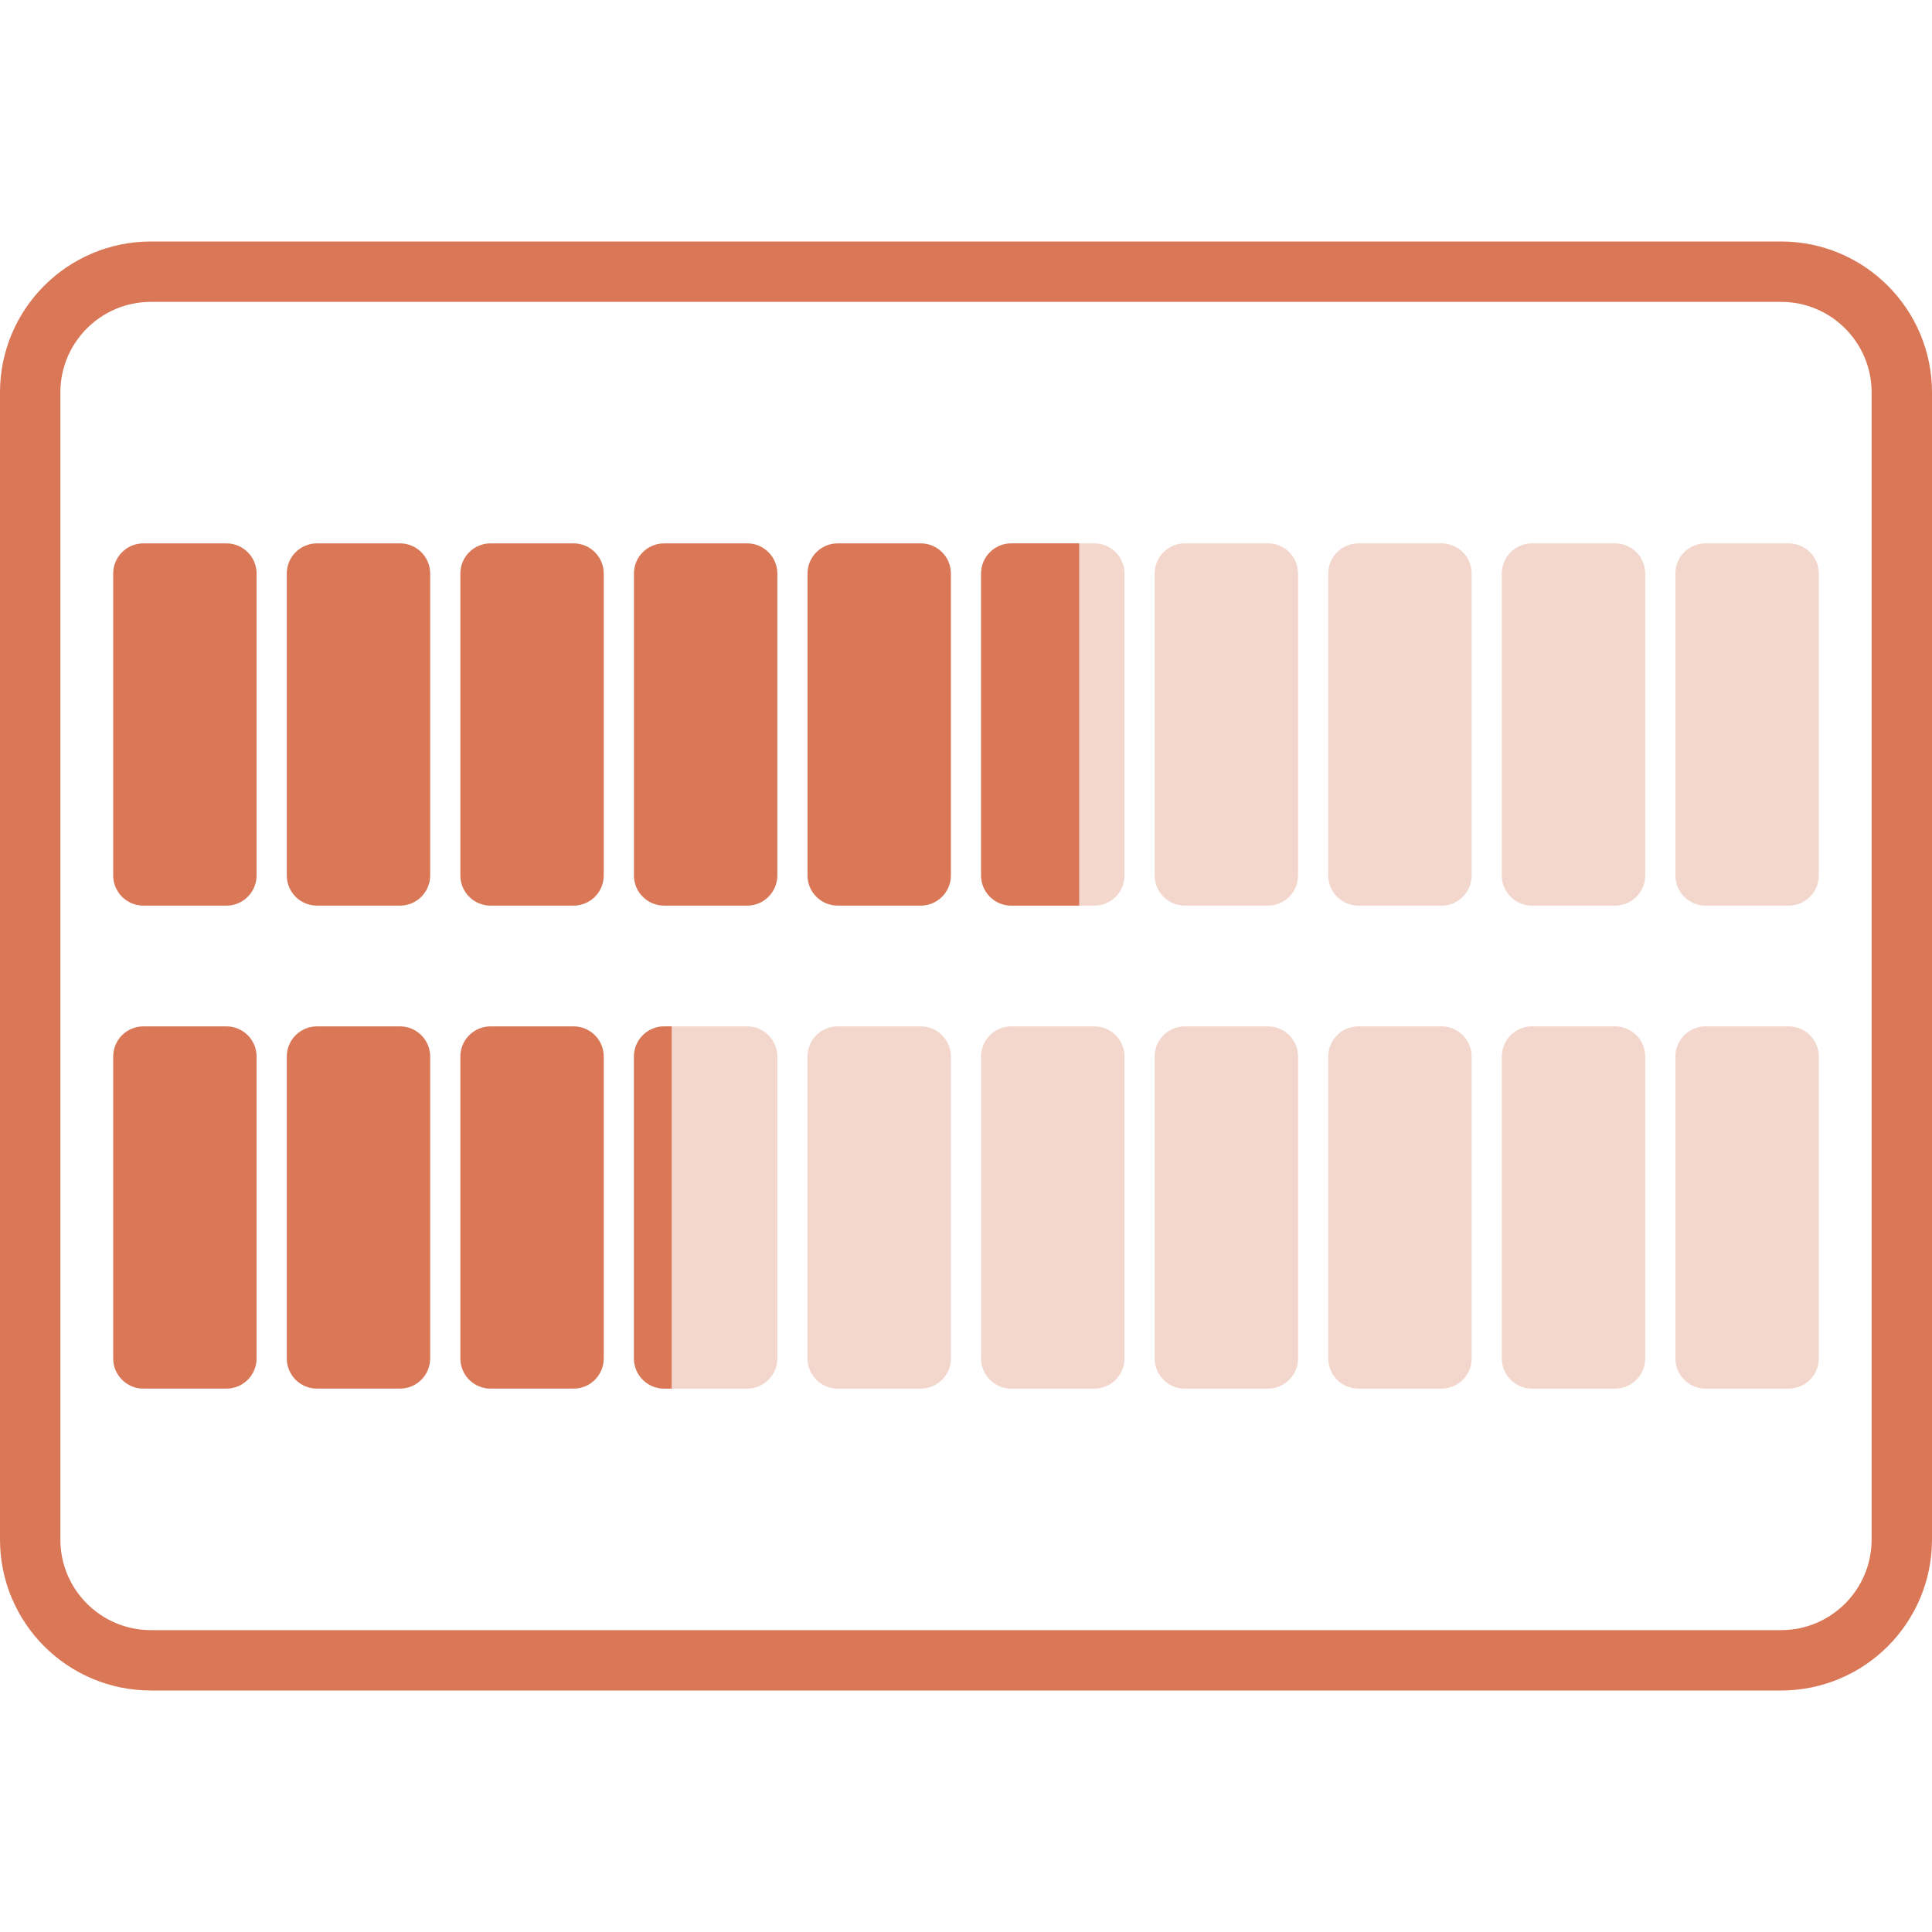
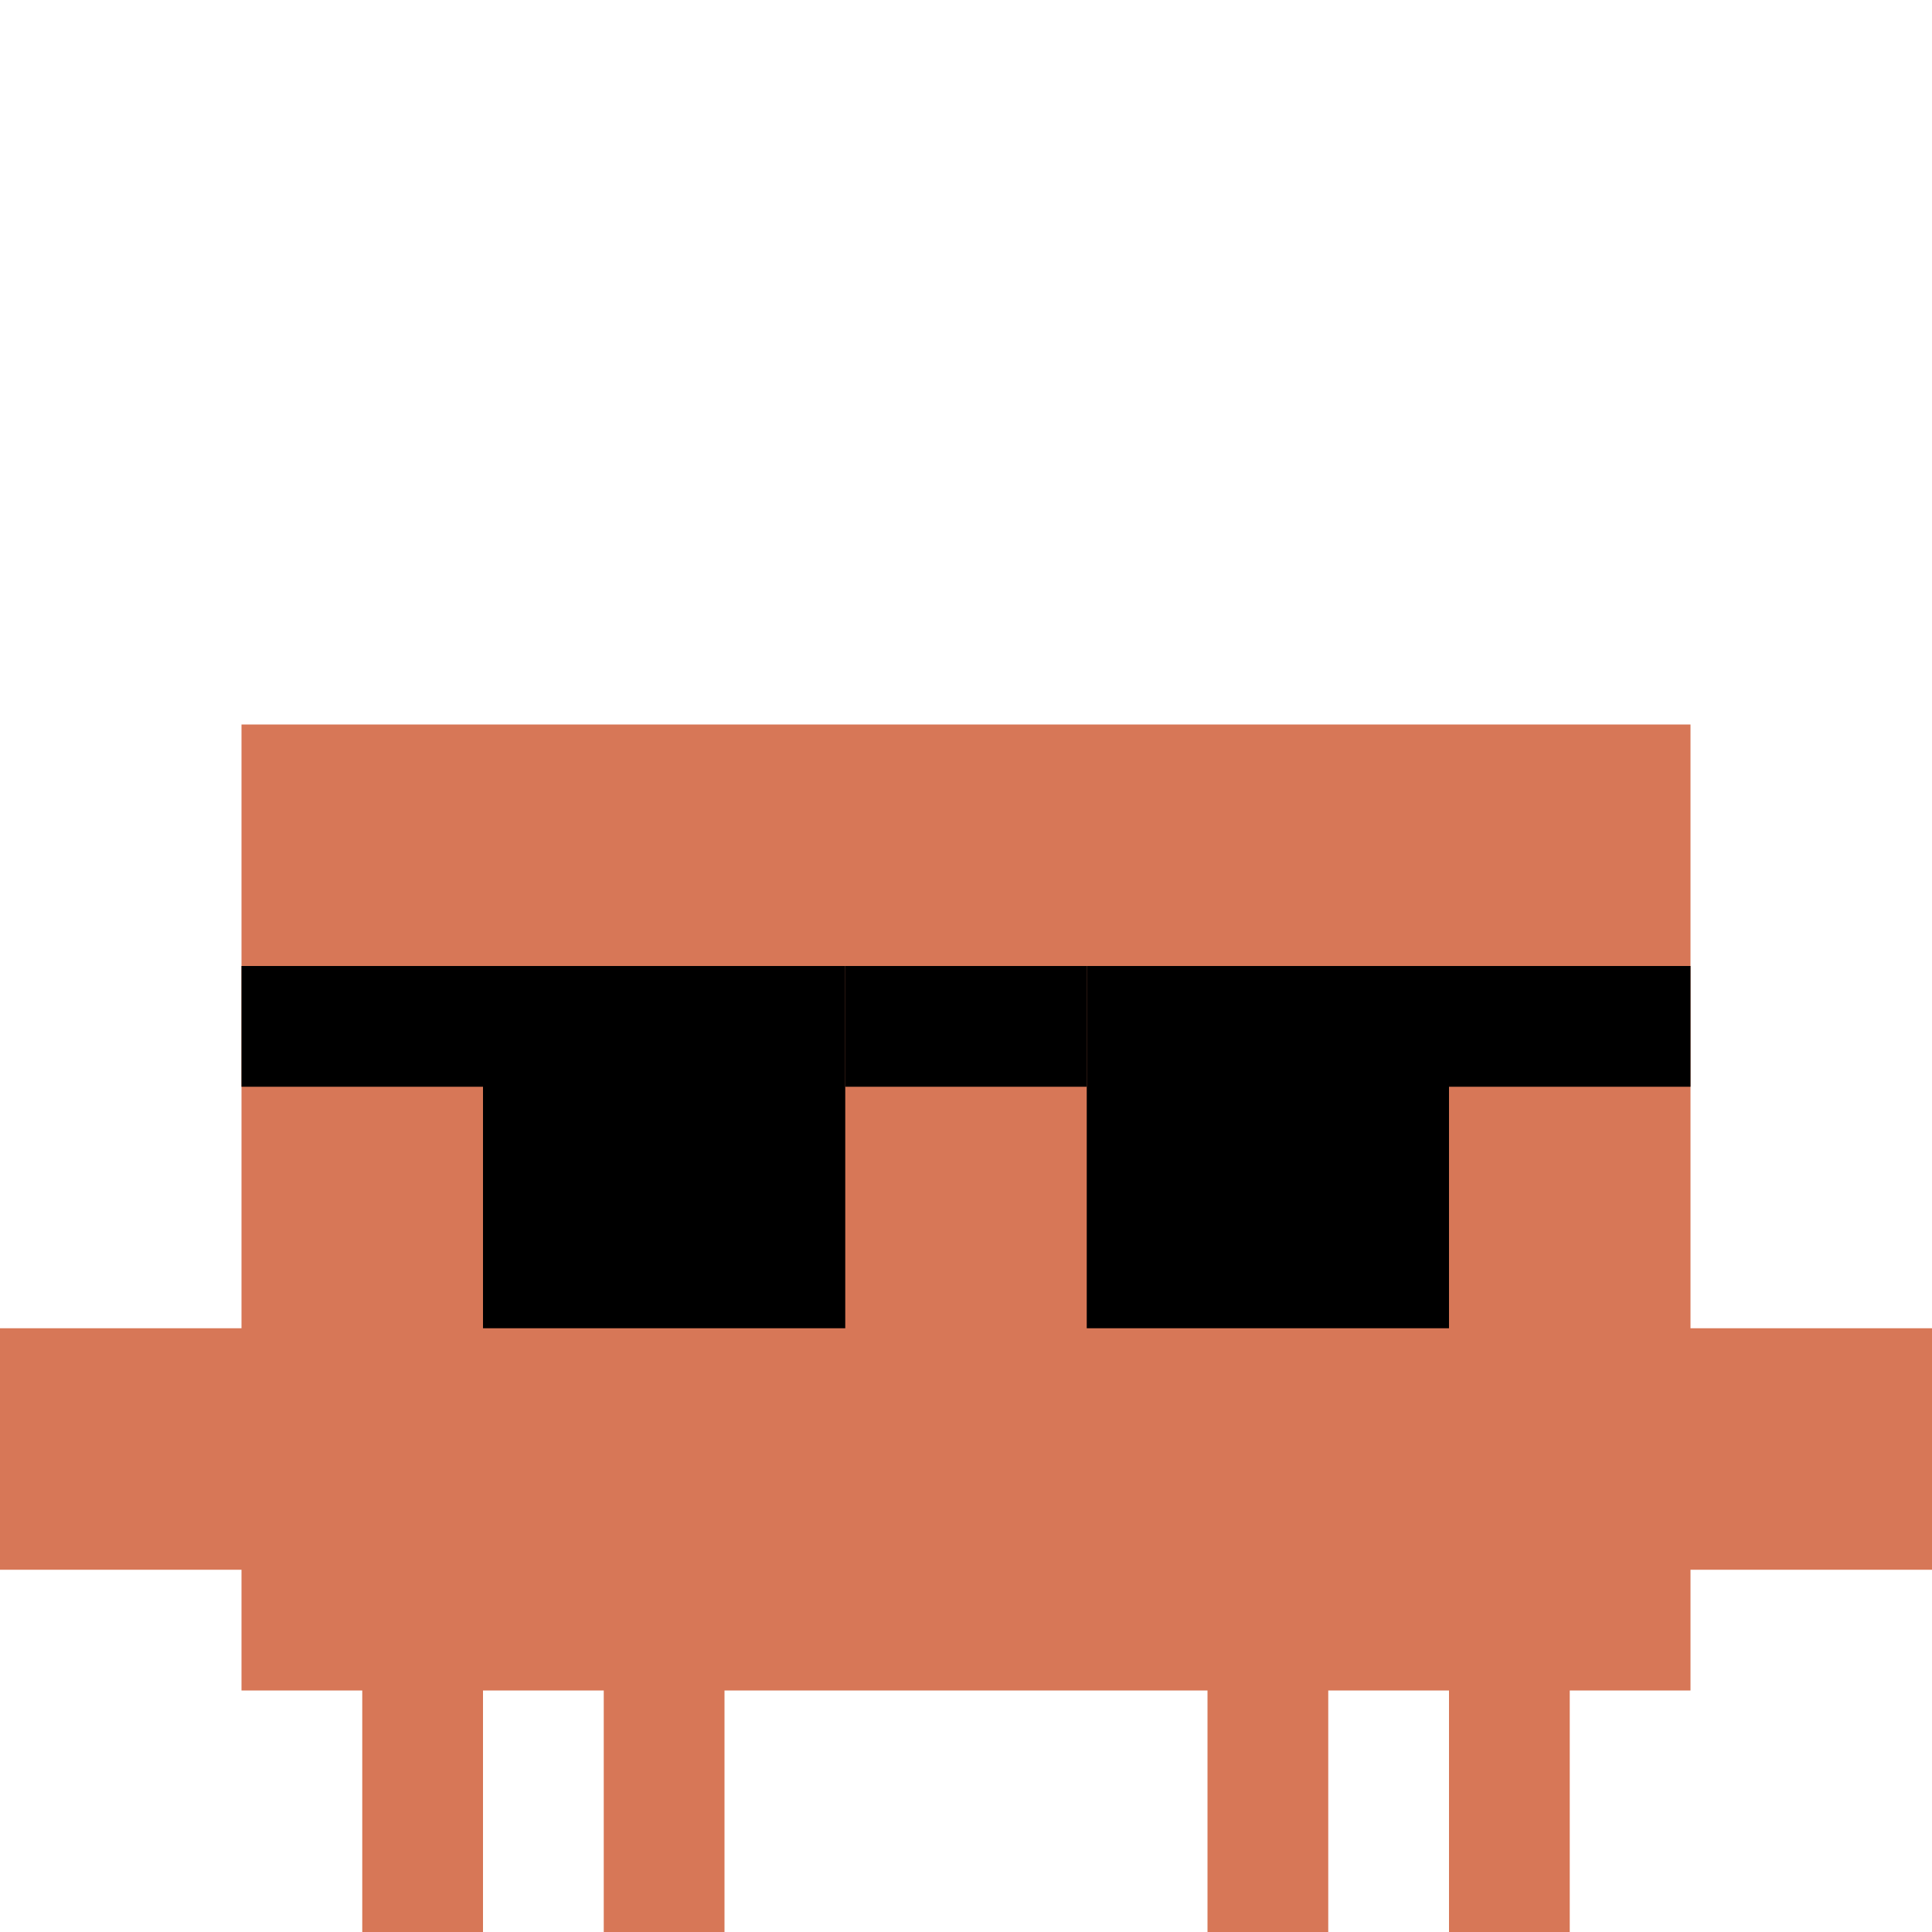
- <svg xmlns="http://www.w3.org/2000/svg" viewBox="0 0 256 256" fill="none">
-   <rect x="4" y="36" width="248" height="184" rx="16" stroke="#D97757" stroke-width="8" />
-   <rect x="15" y="72" width="19" height="48" rx="4" fill="#D97757" />
-   <rect x="38" y="72" width="19" height="48" rx="4" fill="#D97757" />
-   <rect x="61" y="72" width="19" height="48" rx="4" fill="#D97757" />
-   <rect x="84" y="72" width="19" height="48" rx="4" fill="#D97757" />
-   <rect x="107" y="72" width="19" height="48" rx="4" fill="#D97757" />
-   <rect x="130" y="72" width="19" height="48" rx="4" fill="#F3D6CC" />
-   <rect x="153" y="72" width="19" height="48" rx="4" fill="#F3D6CC" />
-   <rect x="176" y="72" width="19" height="48" rx="4" fill="#F3D6CC" />
-   <rect x="199" y="72" width="19" height="48" rx="4" fill="#F3D6CC" />
-   <rect x="222" y="72" width="19" height="48" rx="4" fill="#F3D6CC" />
-   <rect x="15" y="136" width="19" height="48" rx="4" fill="#D97757" />
-   <rect x="38" y="136" width="19" height="48" rx="4" fill="#D97757" />
-   <rect x="61" y="136" width="19" height="48" rx="4" fill="#D97757" />
-   <rect x="84" y="136" width="19" height="48" rx="4" fill="#F3D6CC" />
-   <rect x="107" y="136" width="19" height="48" rx="4" fill="#F3D6CC" />
-   <rect x="130" y="136" width="19" height="48" rx="4" fill="#F3D6CC" />
-   <rect x="153" y="136" width="19" height="48" rx="4" fill="#F3D6CC" />
-   <rect x="176" y="136" width="19" height="48" rx="4" fill="#F3D6CC" />
-   <rect x="199" y="136" width="19" height="48" rx="4" fill="#F3D6CC" />
-   <rect x="222" y="136" width="19" height="48" rx="4" fill="#F3D6CC" />
-   <path d="M 134 72 L 143 72 L 143 120 L 134 120 C 131.791 120 130 118.209 130 116 L 130 76 C 130 73.791 131.791 72 134 72 Z" fill="#D97757" />
-   <path d="M 88 136 L 89 136 L 89 184 L 88 184 C 85.791 184 84 182.209 84 180 L 84 140 C 84 137.791 85.791 136 88 136 Z" fill="#D97757" />
+ <svg xmlns="http://www.w3.org/2000/svg" viewBox="0 0 256 256" width="256px" height="256px">
+   <rect width="192" height="128" x="32" y="96" fill="#d77757" />
+   <rect width="16" height="48" x="48" y="208" fill="#d77757" />
+   <rect width="16" height="48" x="80" y="208" fill="#d77757" />
+   <rect width="16" height="48" x="160" y="208" fill="#d77757" />
+   <rect width="16" height="48" x="192" y="208" fill="#d77757" />
+   <rect width="40" height="32" x="0" y="176" fill="#d77757" />
+   <rect width="40" height="32" x="216" y="176" fill="#d77757" />
+   <rect width="48" height="48" x="64" y="128" fill="#000000" />
+   <rect width="48" height="48" x="144" y="128" fill="#000000" />
+   <rect width="32" height="16" x="112" y="128" fill="#000000" />
+   <rect width="37.333" height="16" x="186.667" y="128" fill="#000000" />
+   <rect width="37.333" height="16" x="32" y="128" fill="#000000" />
</svg>
